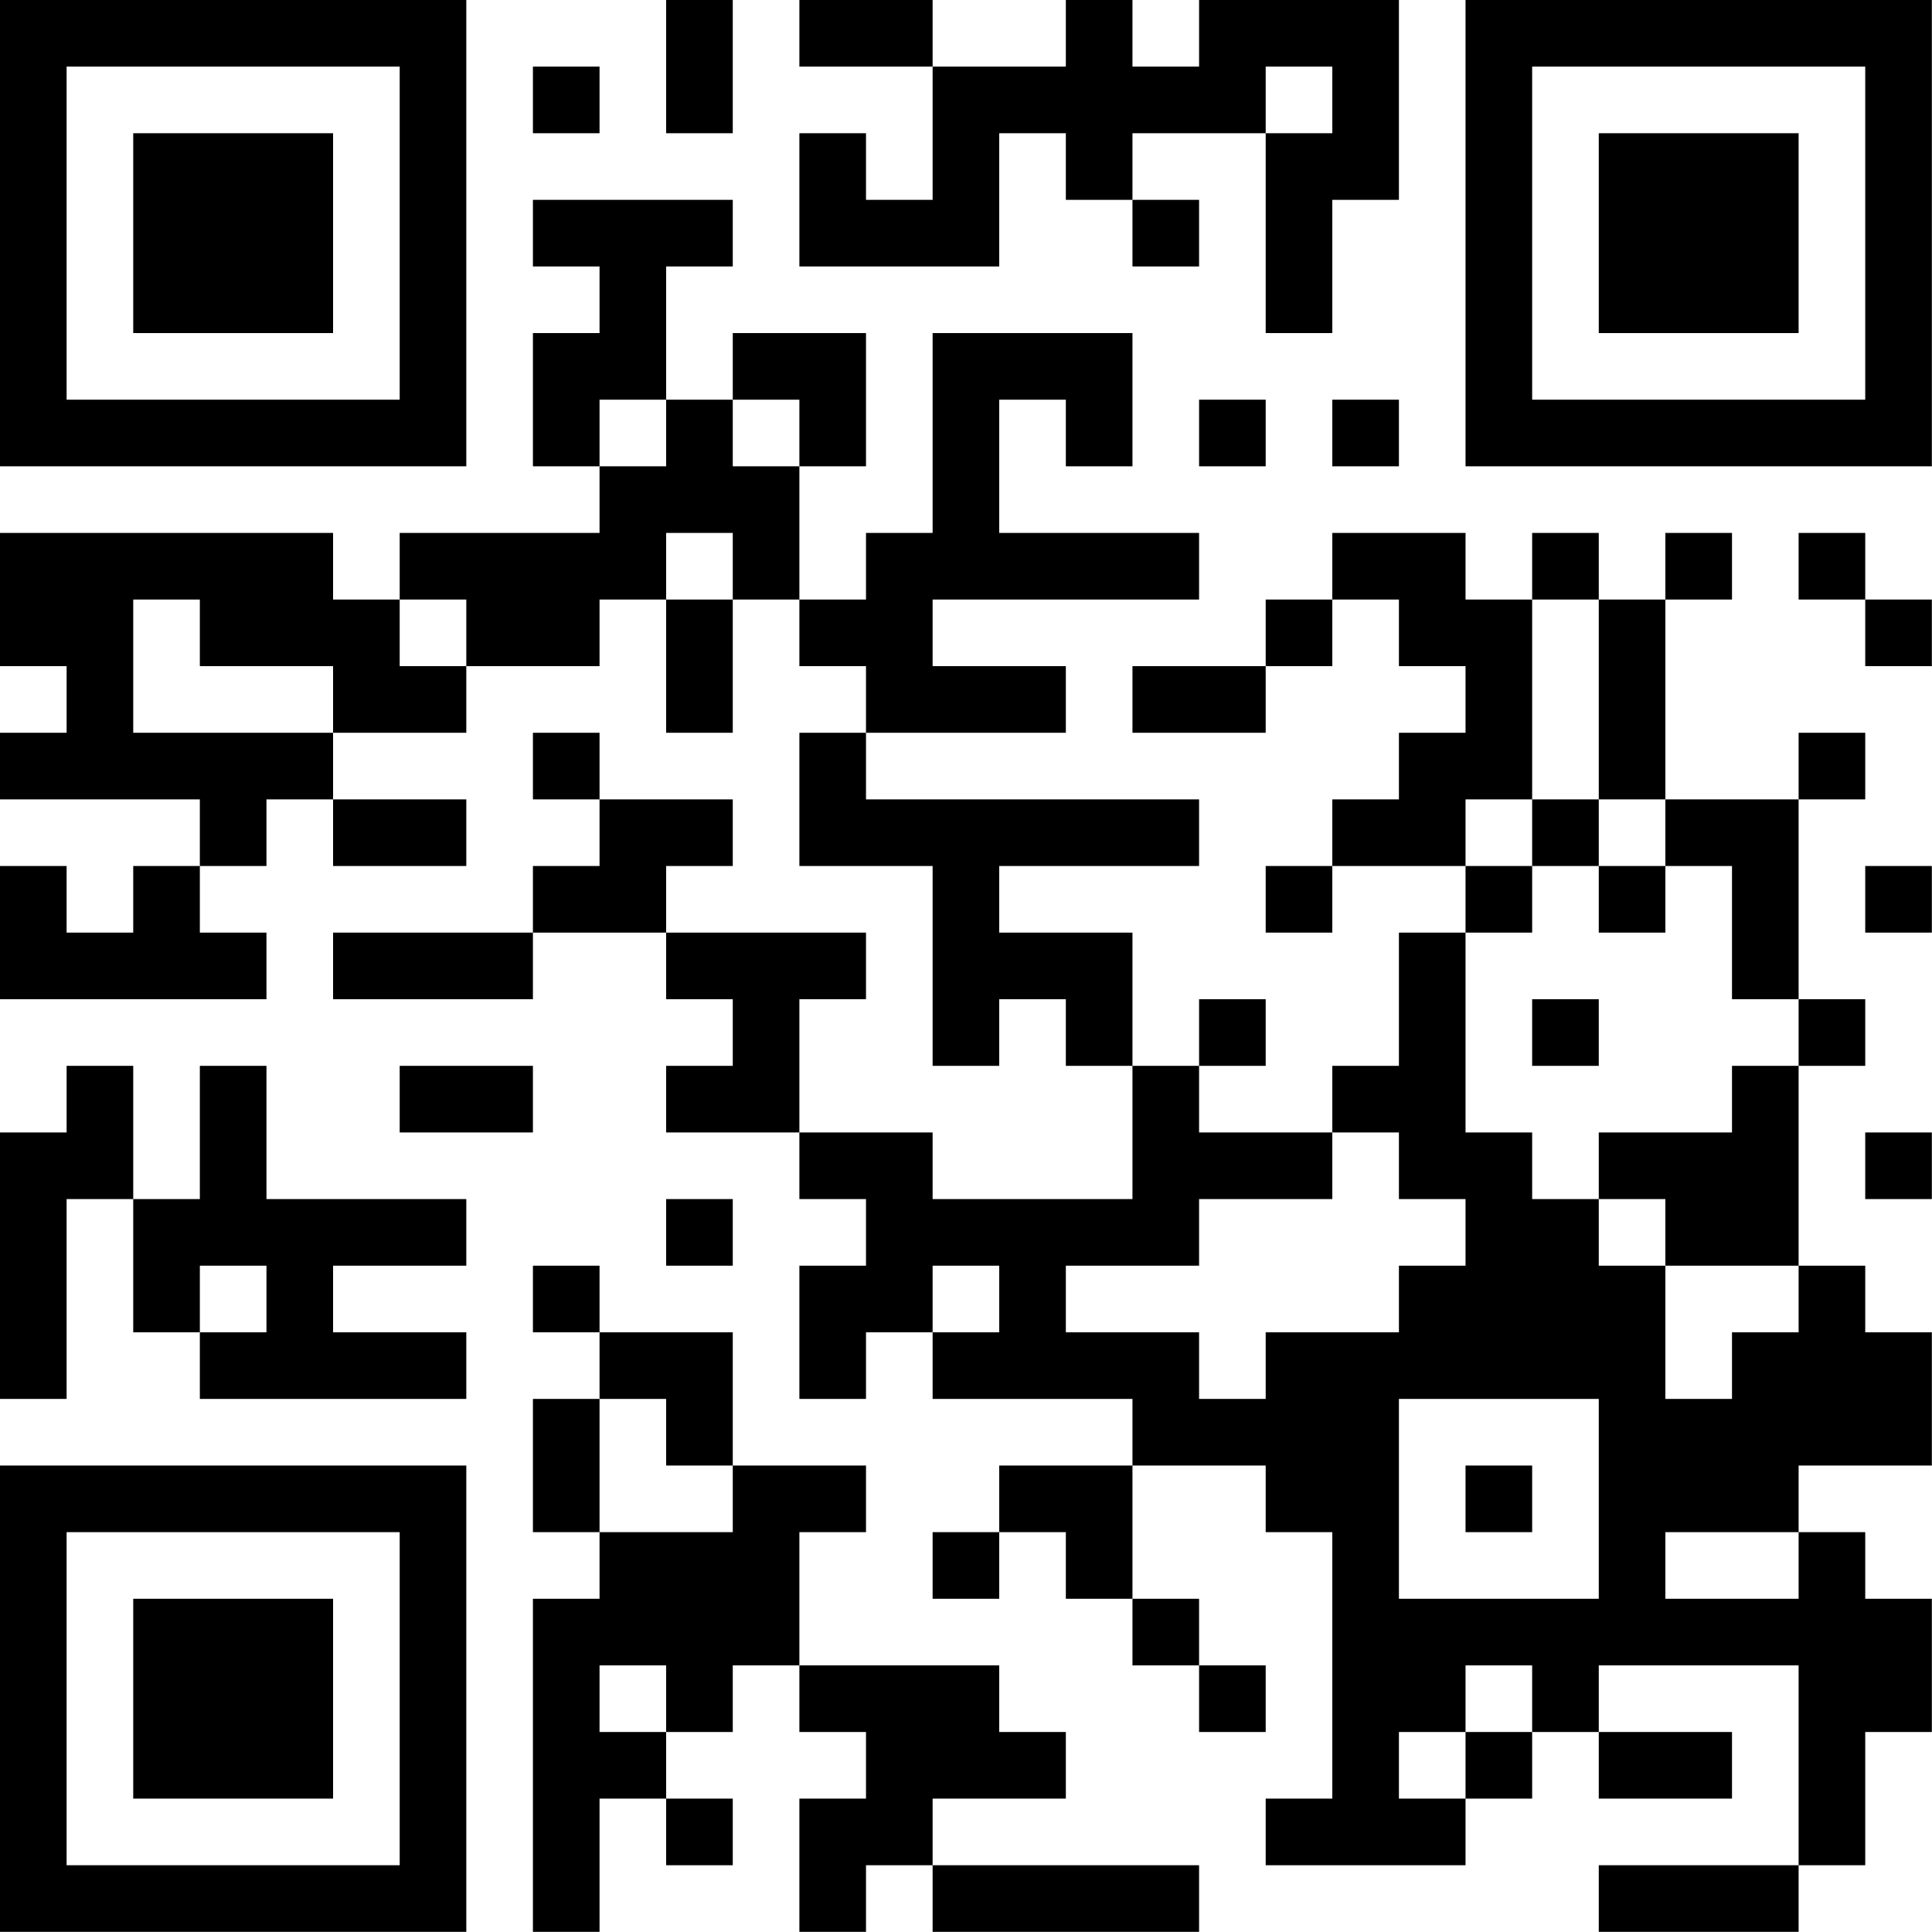
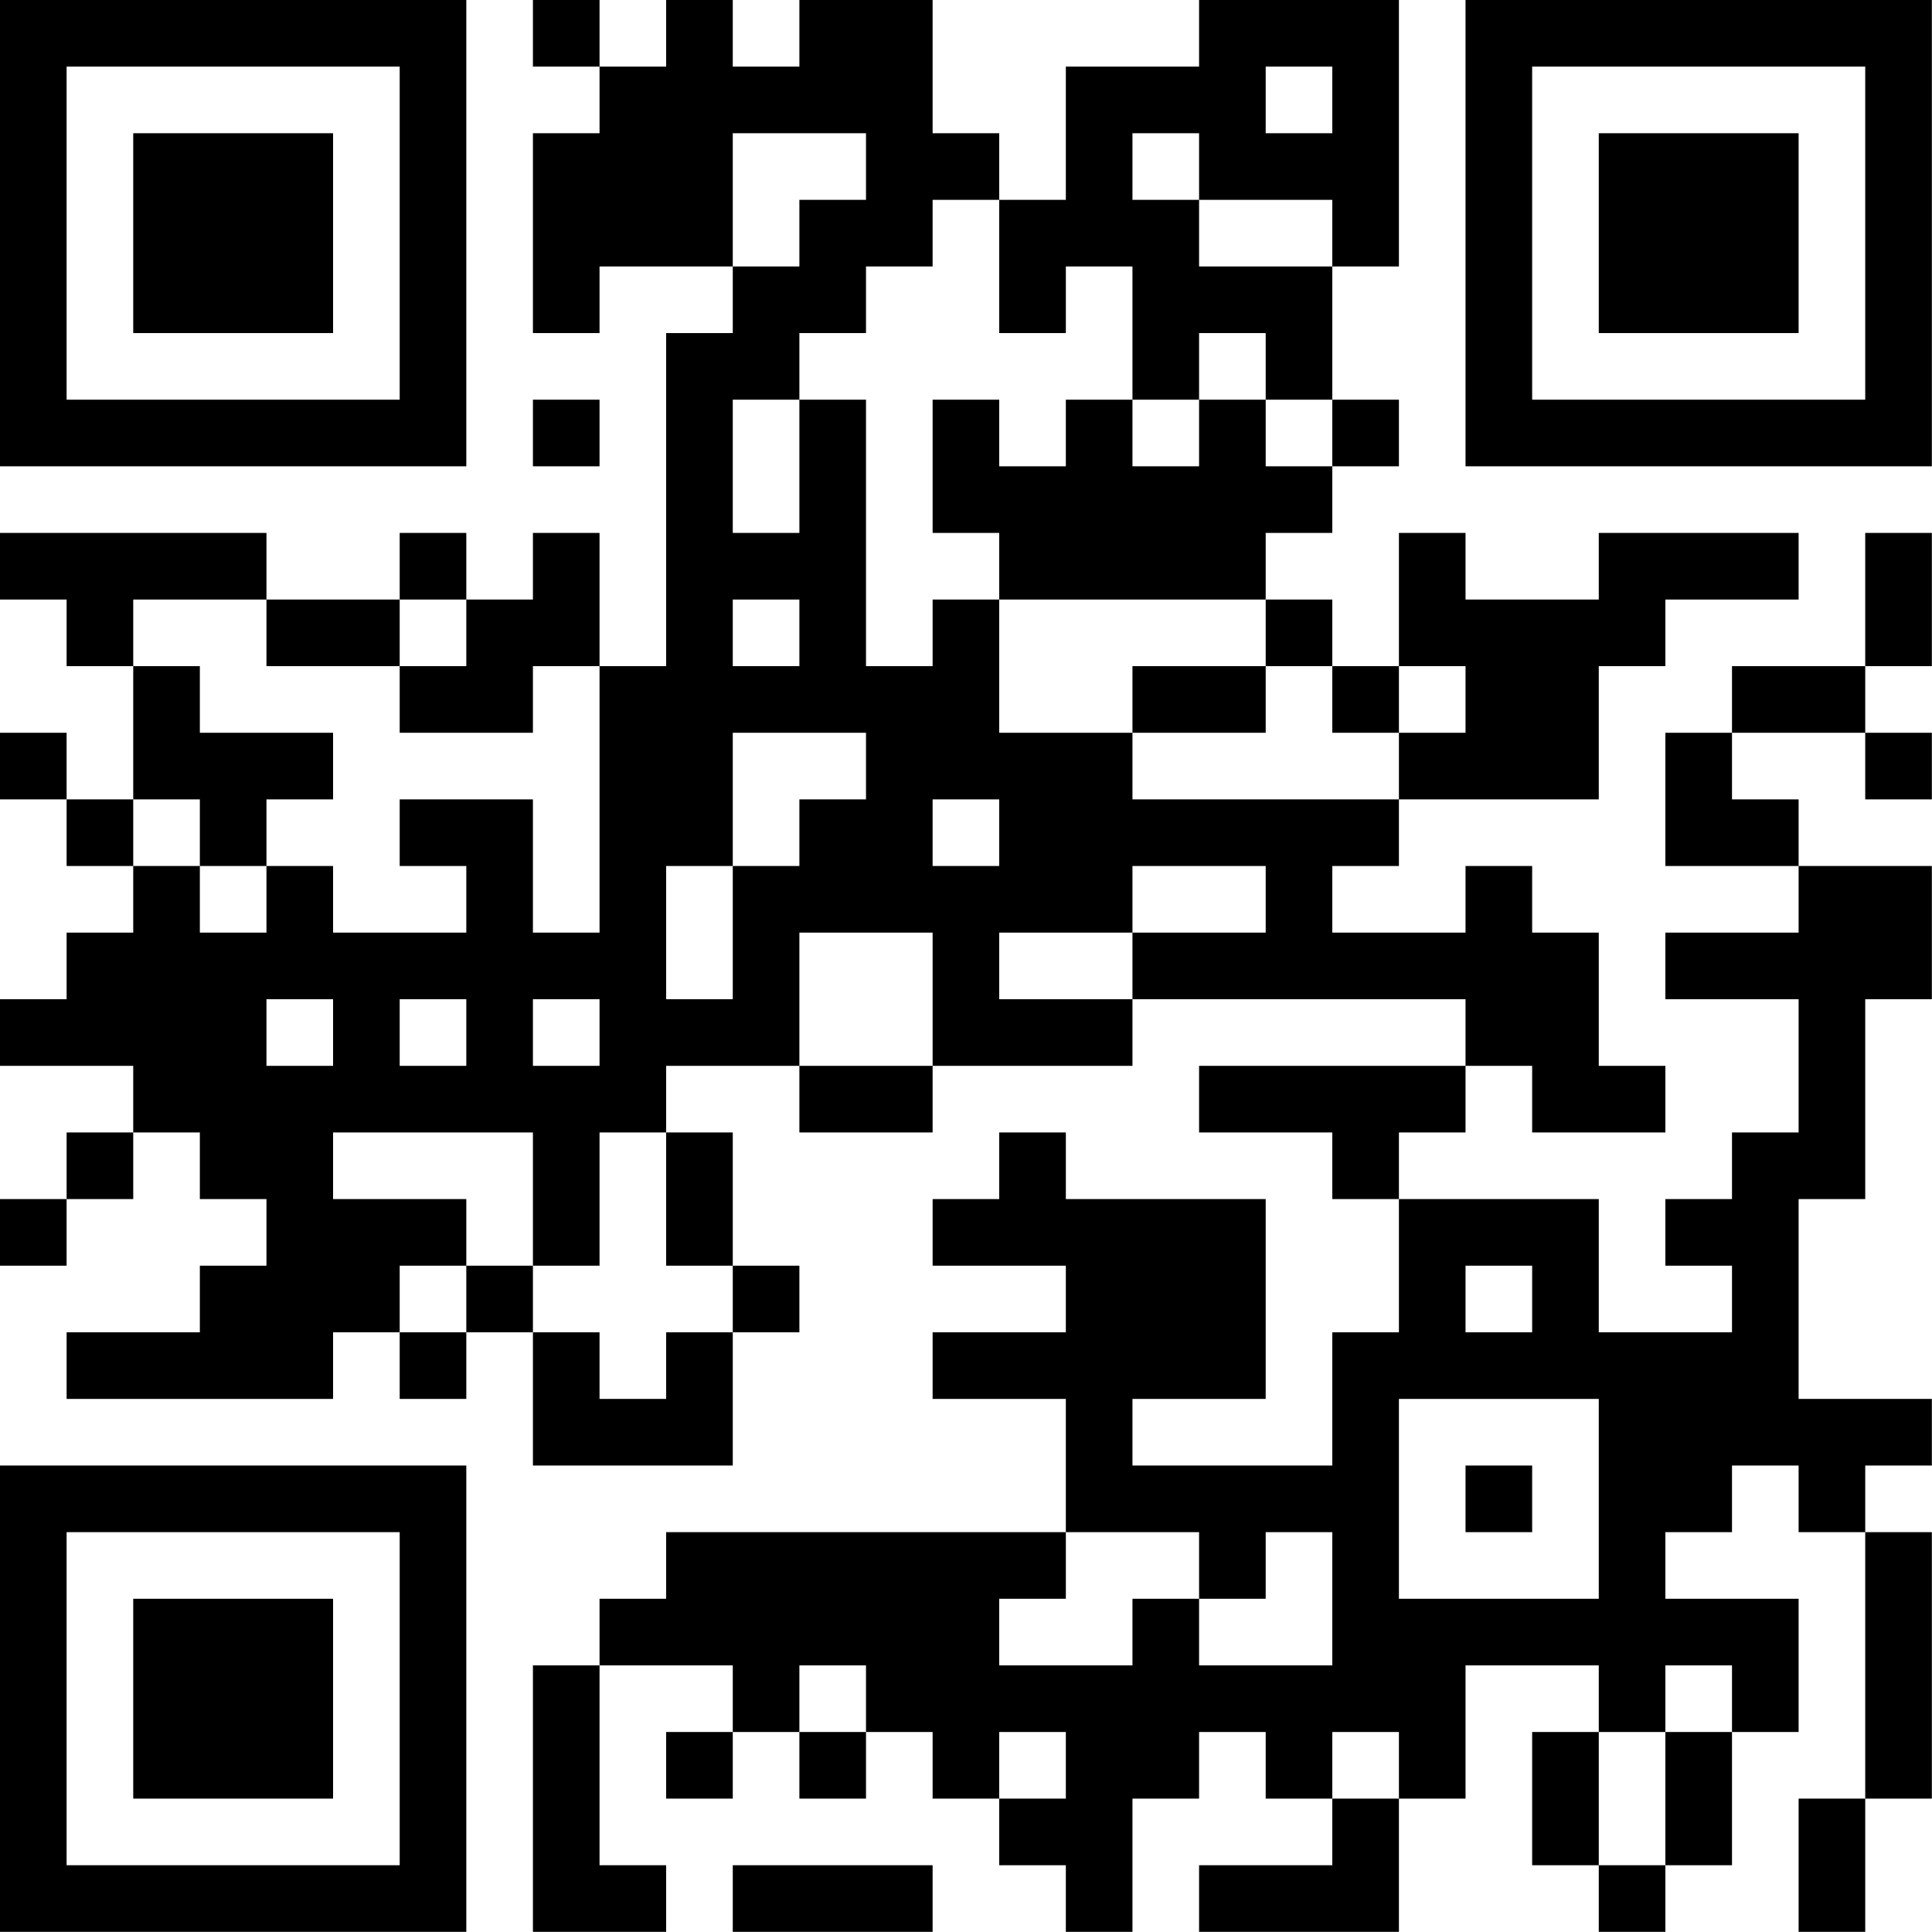
<svg xmlns="http://www.w3.org/2000/svg" version="1.1" width="100" height="100" viewBox="0 0 100 100">
  <rect x="0" y="0" width="100" height="100" fill="#ffffff" />
  <g transform="scale(3.448)">
    <g transform="translate(0,0)">
-       <path fill-rule="evenodd" d="M10 0L10 2L11 2L11 0ZM12 0L12 1L14 1L14 3L13 3L13 2L12 2L12 4L15 4L15 2L16 2L16 3L17 3L17 4L18 4L18 3L17 3L17 2L19 2L19 5L20 5L20 3L21 3L21 0L18 0L18 1L17 1L17 0L16 0L16 1L14 1L14 0ZM8 1L8 2L9 2L9 1ZM19 1L19 2L20 2L20 1ZM8 3L8 4L9 4L9 5L8 5L8 7L9 7L9 8L6 8L6 9L5 9L5 8L0 8L0 10L1 10L1 11L0 11L0 12L3 12L3 13L2 13L2 14L1 14L1 13L0 13L0 15L4 15L4 14L3 14L3 13L4 13L4 12L5 12L5 13L7 13L7 12L5 12L5 11L7 11L7 10L9 10L9 9L10 9L10 11L11 11L11 9L12 9L12 10L13 10L13 11L12 11L12 13L14 13L14 16L15 16L15 15L16 15L16 16L17 16L17 18L14 18L14 17L12 17L12 15L13 15L13 14L10 14L10 13L11 13L11 12L9 12L9 11L8 11L8 12L9 12L9 13L8 13L8 14L5 14L5 15L8 15L8 14L10 14L10 15L11 15L11 16L10 16L10 17L12 17L12 18L13 18L13 19L12 19L12 21L13 21L13 20L14 20L14 21L17 21L17 22L15 22L15 23L14 23L14 24L15 24L15 23L16 23L16 24L17 24L17 25L18 25L18 26L19 26L19 25L18 25L18 24L17 24L17 22L19 22L19 23L20 23L20 27L19 27L19 28L22 28L22 27L23 27L23 26L24 26L24 27L26 27L26 26L24 26L24 25L27 25L27 28L24 28L24 29L27 29L27 28L28 28L28 26L29 26L29 24L28 24L28 23L27 23L27 22L29 22L29 20L28 20L28 19L27 19L27 16L28 16L28 15L27 15L27 12L28 12L28 11L27 11L27 12L25 12L25 9L26 9L26 8L25 8L25 9L24 9L24 8L23 8L23 9L22 9L22 8L20 8L20 9L19 9L19 10L17 10L17 11L19 11L19 10L20 10L20 9L21 9L21 10L22 10L22 11L21 11L21 12L20 12L20 13L19 13L19 14L20 14L20 13L22 13L22 14L21 14L21 16L20 16L20 17L18 17L18 16L19 16L19 15L18 15L18 16L17 16L17 14L15 14L15 13L18 13L18 12L13 12L13 11L16 11L16 10L14 10L14 9L18 9L18 8L15 8L15 6L16 6L16 7L17 7L17 5L14 5L14 8L13 8L13 9L12 9L12 7L13 7L13 5L11 5L11 6L10 6L10 4L11 4L11 3ZM9 6L9 7L10 7L10 6ZM11 6L11 7L12 7L12 6ZM18 6L18 7L19 7L19 6ZM20 6L20 7L21 7L21 6ZM10 8L10 9L11 9L11 8ZM27 8L27 9L28 9L28 10L29 10L29 9L28 9L28 8ZM2 9L2 11L5 11L5 10L3 10L3 9ZM6 9L6 10L7 10L7 9ZM23 9L23 12L22 12L22 13L23 13L23 14L22 14L22 17L23 17L23 18L24 18L24 19L25 19L25 21L26 21L26 20L27 20L27 19L25 19L25 18L24 18L24 17L26 17L26 16L27 16L27 15L26 15L26 13L25 13L25 12L24 12L24 9ZM23 12L23 13L24 13L24 14L25 14L25 13L24 13L24 12ZM28 13L28 14L29 14L29 13ZM23 15L23 16L24 16L24 15ZM1 16L1 17L0 17L0 21L1 21L1 18L2 18L2 20L3 20L3 21L7 21L7 20L5 20L5 19L7 19L7 18L4 18L4 16L3 16L3 18L2 18L2 16ZM6 16L6 17L8 17L8 16ZM20 17L20 18L18 18L18 19L16 19L16 20L18 20L18 21L19 21L19 20L21 20L21 19L22 19L22 18L21 18L21 17ZM28 17L28 18L29 18L29 17ZM10 18L10 19L11 19L11 18ZM3 19L3 20L4 20L4 19ZM8 19L8 20L9 20L9 21L8 21L8 23L9 23L9 24L8 24L8 29L9 29L9 27L10 27L10 28L11 28L11 27L10 27L10 26L11 26L11 25L12 25L12 26L13 26L13 27L12 27L12 29L13 29L13 28L14 28L14 29L18 29L18 28L14 28L14 27L16 27L16 26L15 26L15 25L12 25L12 23L13 23L13 22L11 22L11 20L9 20L9 19ZM14 19L14 20L15 20L15 19ZM9 21L9 23L11 23L11 22L10 22L10 21ZM21 21L21 24L24 24L24 21ZM22 22L22 23L23 23L23 22ZM25 23L25 24L27 24L27 23ZM9 25L9 26L10 26L10 25ZM22 25L22 26L21 26L21 27L22 27L22 26L23 26L23 25ZM0 0L0 7L7 7L7 0ZM1 1L1 6L6 6L6 1ZM2 2L2 5L5 5L5 2ZM22 0L22 7L29 7L29 0ZM23 1L23 6L28 6L28 1ZM24 2L24 5L27 5L27 2ZM0 22L0 29L7 29L7 22ZM1 23L1 28L6 28L6 23ZM2 24L2 27L5 27L5 24Z" fill="#000000" />
+       <path fill-rule="evenodd" d="M8 0L8 1L9 1L9 2L8 2L8 5L9 5L9 4L11 4L11 5L10 5L10 10L9 10L9 8L8 8L8 9L7 9L7 8L6 8L6 9L4 9L4 8L0 8L0 9L1 9L1 10L2 10L2 12L1 12L1 11L0 11L0 12L1 12L1 13L2 13L2 14L1 14L1 15L0 15L0 16L2 16L2 17L1 17L1 18L0 18L0 19L1 19L1 18L2 18L2 17L3 17L3 18L4 18L4 19L3 19L3 20L1 20L1 21L5 21L5 20L6 20L6 21L7 21L7 20L8 20L8 22L11 22L11 20L12 20L12 19L11 19L11 17L10 17L10 16L12 16L12 17L14 17L14 16L17 16L17 15L22 15L22 16L18 16L18 17L20 17L20 18L21 18L21 20L20 20L20 22L17 22L17 21L19 21L19 18L16 18L16 17L15 17L15 18L14 18L14 19L16 19L16 20L14 20L14 21L16 21L16 23L10 23L10 24L9 24L9 25L8 25L8 29L10 29L10 28L9 28L9 25L11 25L11 26L10 26L10 27L11 27L11 26L12 26L12 27L13 27L13 26L14 26L14 27L15 27L15 28L16 28L16 29L17 29L17 27L18 27L18 26L19 26L19 27L20 27L20 28L18 28L18 29L21 29L21 27L22 27L22 25L24 25L24 26L23 26L23 28L24 28L24 29L25 29L25 28L26 28L26 26L27 26L27 24L25 24L25 23L26 23L26 22L27 22L27 23L28 23L28 27L27 27L27 29L28 29L28 27L29 27L29 23L28 23L28 22L29 22L29 21L27 21L27 18L28 18L28 15L29 15L29 13L27 13L27 12L26 12L26 11L28 11L28 12L29 12L29 11L28 11L28 10L29 10L29 8L28 8L28 10L26 10L26 11L25 11L25 13L27 13L27 14L25 14L25 15L27 15L27 17L26 17L26 18L25 18L25 19L26 19L26 20L24 20L24 18L21 18L21 17L22 17L22 16L23 16L23 17L25 17L25 16L24 16L24 14L23 14L23 13L22 13L22 14L20 14L20 13L21 13L21 12L24 12L24 10L25 10L25 9L27 9L27 8L24 8L24 9L22 9L22 8L21 8L21 10L20 10L20 9L19 9L19 8L20 8L20 7L21 7L21 6L20 6L20 4L21 4L21 0L18 0L18 1L16 1L16 3L15 3L15 2L14 2L14 0L12 0L12 1L11 1L11 0L10 0L10 1L9 1L9 0ZM19 1L19 2L20 2L20 1ZM11 2L11 4L12 4L12 3L13 3L13 2ZM17 2L17 3L18 3L18 4L20 4L20 3L18 3L18 2ZM14 3L14 4L13 4L13 5L12 5L12 6L11 6L11 8L12 8L12 6L13 6L13 10L14 10L14 9L15 9L15 11L17 11L17 12L21 12L21 11L22 11L22 10L21 10L21 11L20 11L20 10L19 10L19 9L15 9L15 8L14 8L14 6L15 6L15 7L16 7L16 6L17 6L17 7L18 7L18 6L19 6L19 7L20 7L20 6L19 6L19 5L18 5L18 6L17 6L17 4L16 4L16 5L15 5L15 3ZM8 6L8 7L9 7L9 6ZM2 9L2 10L3 10L3 11L5 11L5 12L4 12L4 13L3 13L3 12L2 12L2 13L3 13L3 14L4 14L4 13L5 13L5 14L7 14L7 13L6 13L6 12L8 12L8 14L9 14L9 10L8 10L8 11L6 11L6 10L7 10L7 9L6 9L6 10L4 10L4 9ZM11 9L11 10L12 10L12 9ZM17 10L17 11L19 11L19 10ZM11 11L11 13L10 13L10 15L11 15L11 13L12 13L12 12L13 12L13 11ZM14 12L14 13L15 13L15 12ZM17 13L17 14L15 14L15 15L17 15L17 14L19 14L19 13ZM12 14L12 16L14 16L14 14ZM4 15L4 16L5 16L5 15ZM6 15L6 16L7 16L7 15ZM8 15L8 16L9 16L9 15ZM5 17L5 18L7 18L7 19L6 19L6 20L7 20L7 19L8 19L8 20L9 20L9 21L10 21L10 20L11 20L11 19L10 19L10 17L9 17L9 19L8 19L8 17ZM22 19L22 20L23 20L23 19ZM21 21L21 24L24 24L24 21ZM22 22L22 23L23 23L23 22ZM16 23L16 24L15 24L15 25L17 25L17 24L18 24L18 25L20 25L20 23L19 23L19 24L18 24L18 23ZM12 25L12 26L13 26L13 25ZM25 25L25 26L24 26L24 28L25 28L25 26L26 26L26 25ZM15 26L15 27L16 27L16 26ZM20 26L20 27L21 27L21 26ZM11 28L11 29L14 29L14 28ZM0 0L0 7L7 7L7 0ZM1 1L1 6L6 6L6 1ZM2 2L2 5L5 5L5 2ZM22 0L22 7L29 7L29 0ZM23 1L23 6L28 6L28 1ZM24 2L24 5L27 5L27 2ZM0 22L0 29L7 29L7 22ZM1 23L1 28L6 28L6 23ZM2 24L2 27L5 27L5 24Z" fill="#000000" />
    </g>
  </g>
</svg>
